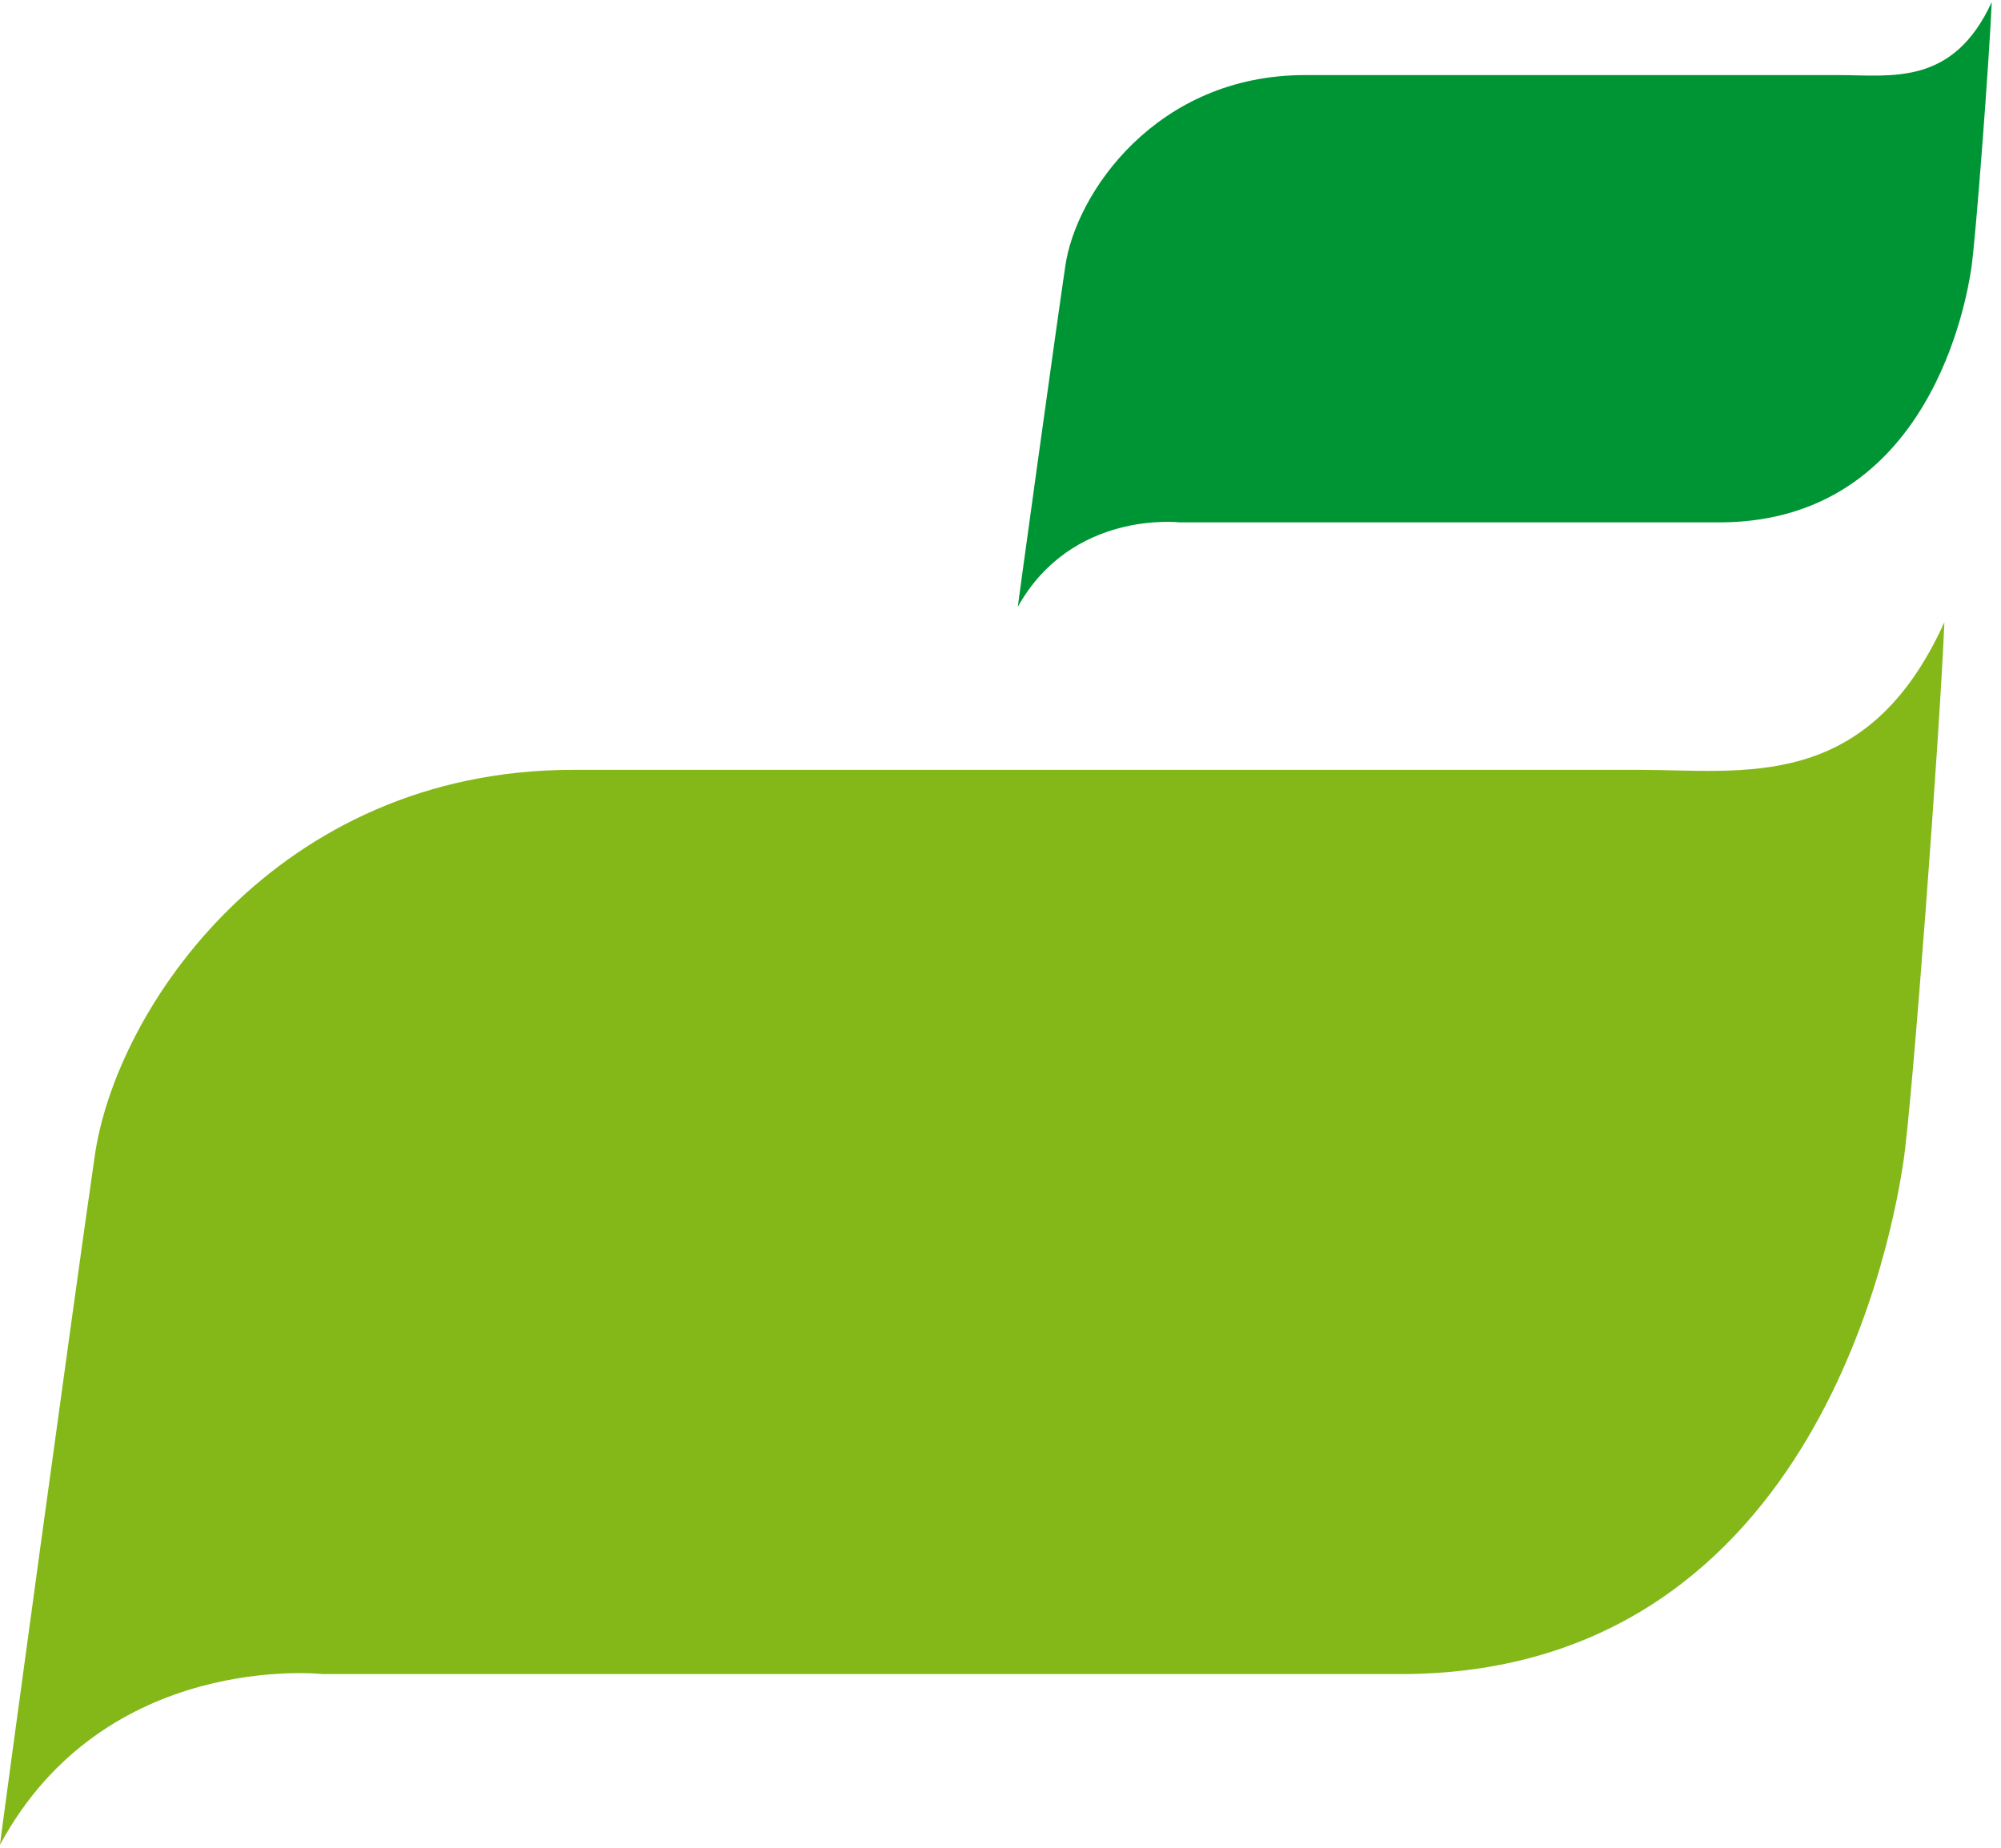
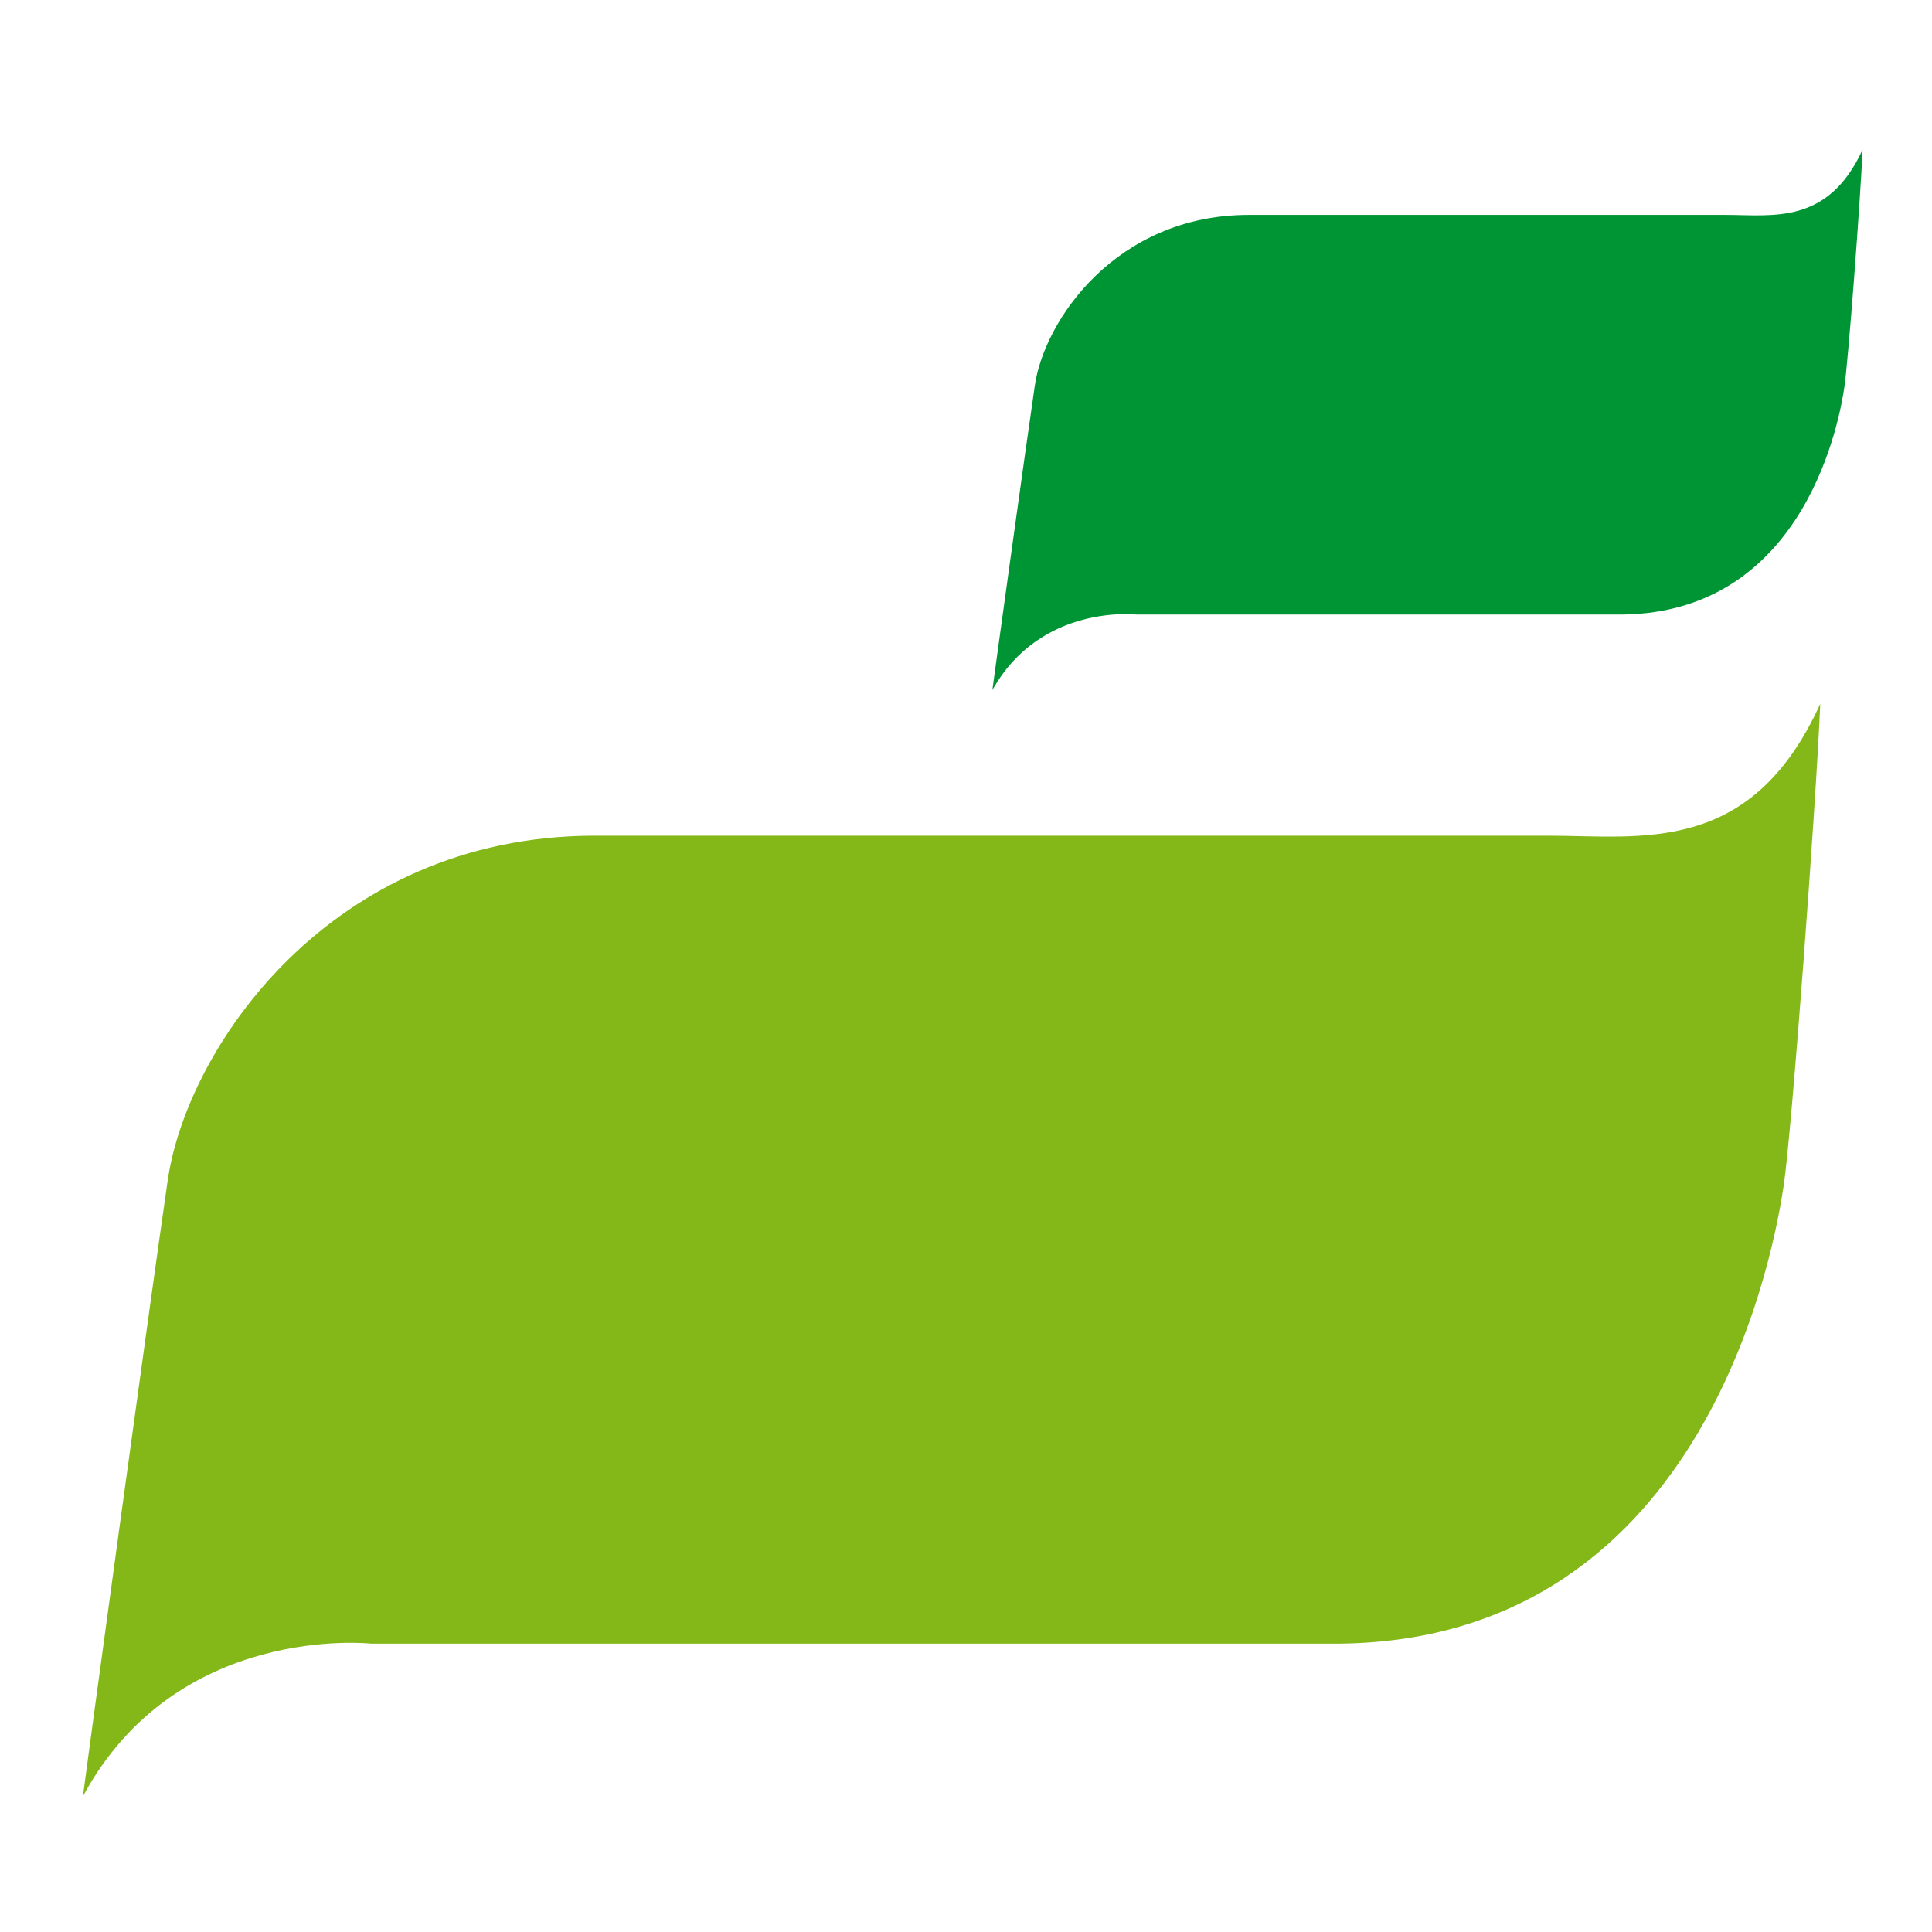
- <svg xmlns="http://www.w3.org/2000/svg" id="svg2" version="1.1" width="137" height="126.5" xml:space="preserve">
+ <svg xmlns="http://www.w3.org/2000/svg" id="svg2" version="1.1" width="256" height="256" xml:space="preserve">
  <defs id="defs6">
    <clipPath clipPathUnits="userSpaceOnUse" id="clipPath18">
      <path d="m 0,0 5244,0 0,1870.87 -5244,0 L 0,0 z" id="path20" />
    </clipPath>
  </defs>
-   <g id="g10" transform="matrix(1.25,0,0,-1.25,3.2359136e-4,235.0038)" style="display:inline">
-     <g transform="matrix(0.1,0,0,0.1,-8.40039,30.667)" id="g16" clip-path="url(#clipPath18)">
+   <g id="g10" transform="matrix(1.25,0,0,-1.25,3.2359136e-4,364.6925)" style="display:inline">
+     <g transform="matrix(0.1729173,0,0,0.1729173,-5.725502,4.024279)" id="g16" clip-path="url(#clipPath18)">
      <path d="m 667.434,1427.23 c 5.625,40.32 50,105 131.25,105 81.25,0 263.75,0 292.496,0 28.75,0 62.5,-6.25 83.75,40 -1.25,-30 -8.75,-130 -11.25,-146.25 -2.5,-16.25 -22.5,-137.5 -136.246,-138.75 -113.75,0 -297.5,0 -297.5,0 0,0 -58.75,6.88 -88.438,-46.25 -0.191,-0.39 20.938,152.5 25.938,186.25" style="fill:#009534;fill-opacity:1;fill-rule:nonzero;stroke:none" id="path22" />
      <path d="m 135.785,939.398 c 11.23,81.493 99.824,212.27 262.035,212.27 162.215,0 526.571,0 583.969,0 57.399,0 124.781,-12.637 167.201,80.862 -2.49,-60.647 -17.47,-262.811 -22.46,-295.659 -4.99,-32.851 -44.92,-277.973 -272.014,-280.5 -227.098,0 -593.95,0 -593.95,0 0,0 -118.988,13.098 -176.562,-93.5 -0.383,-0.801 41.801,308.301 51.781,376.527" style="fill:#84b819;fill-opacity:1;fill-rule:nonzero;stroke:none" id="path24" />
    </g>
    <text transform="scale(1,-1)" id="text3013" y="-87.2" x="580" style="font-size:9.6px;font-style:normal;font-weight:normal;line-height:125%;letter-spacing:0px;word-spacing:0px;fill:#000000;fill-opacity:1;stroke:none;font-family:Bitstream Vera Sans" xml:space="preserve">
      <tspan y="-87.2" x="580" id="tspan3015" />
    </text>
    <g id="layer2" style="display:inline" />
  </g>
</svg>
